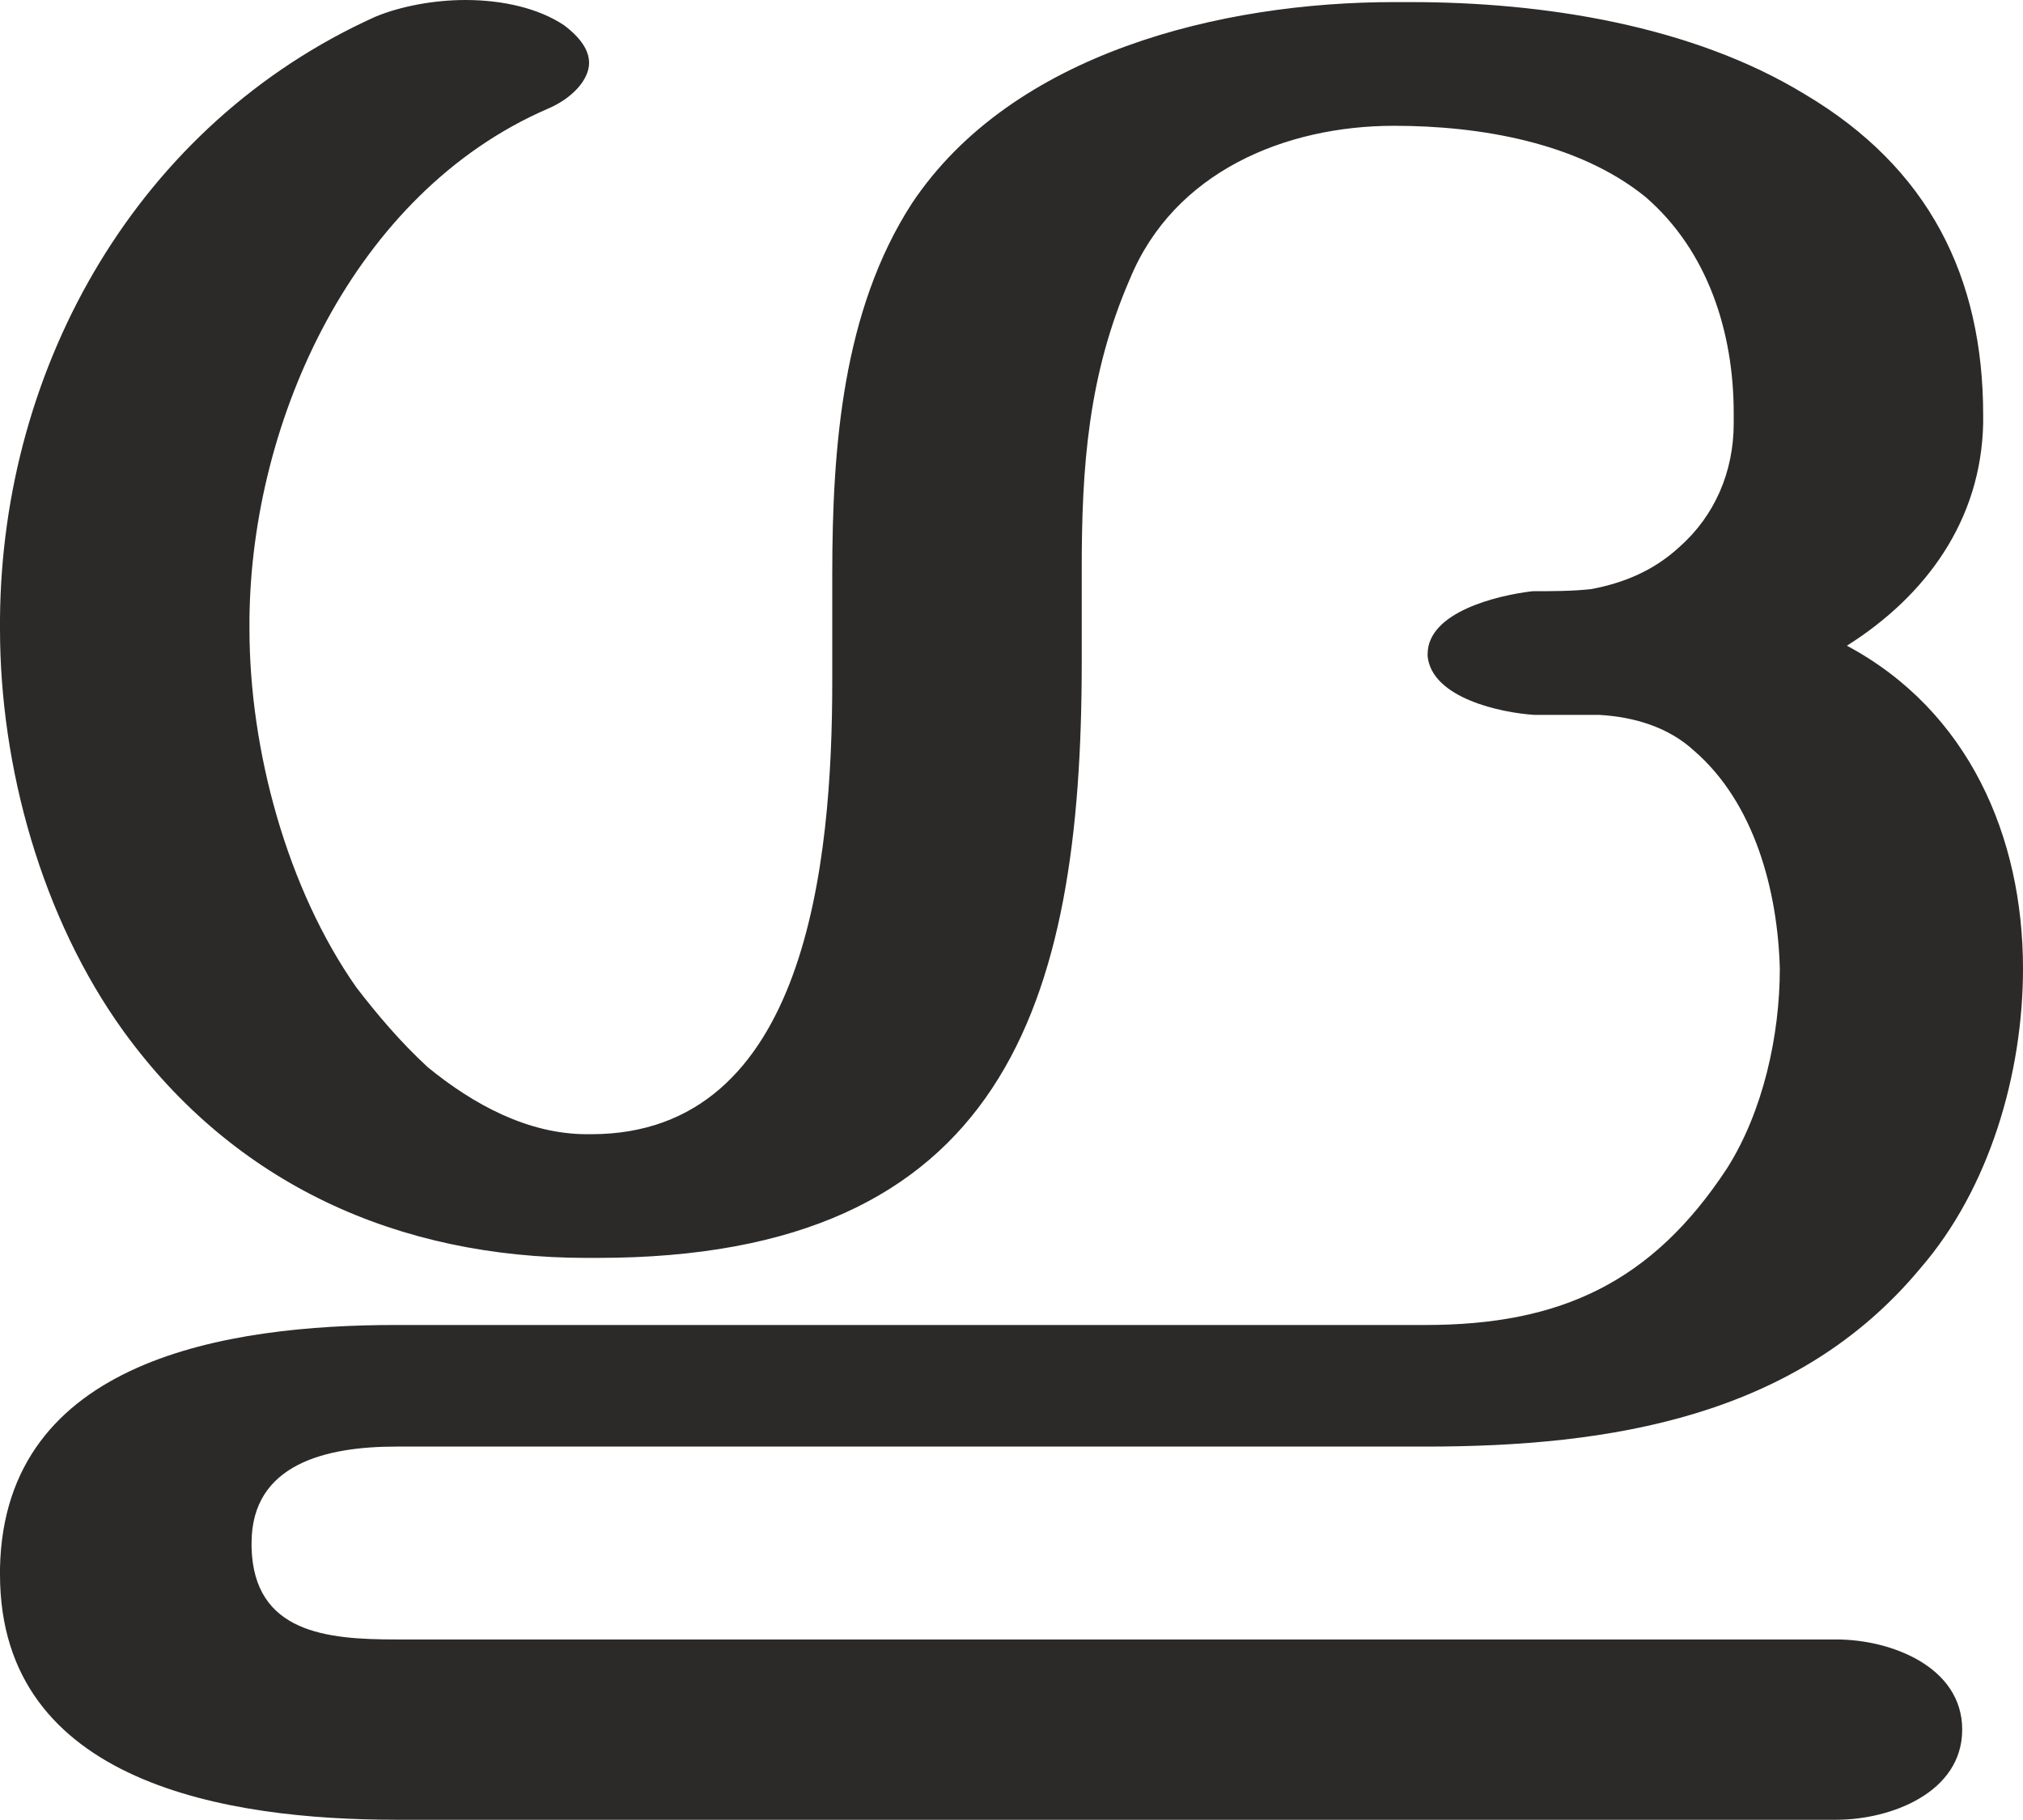
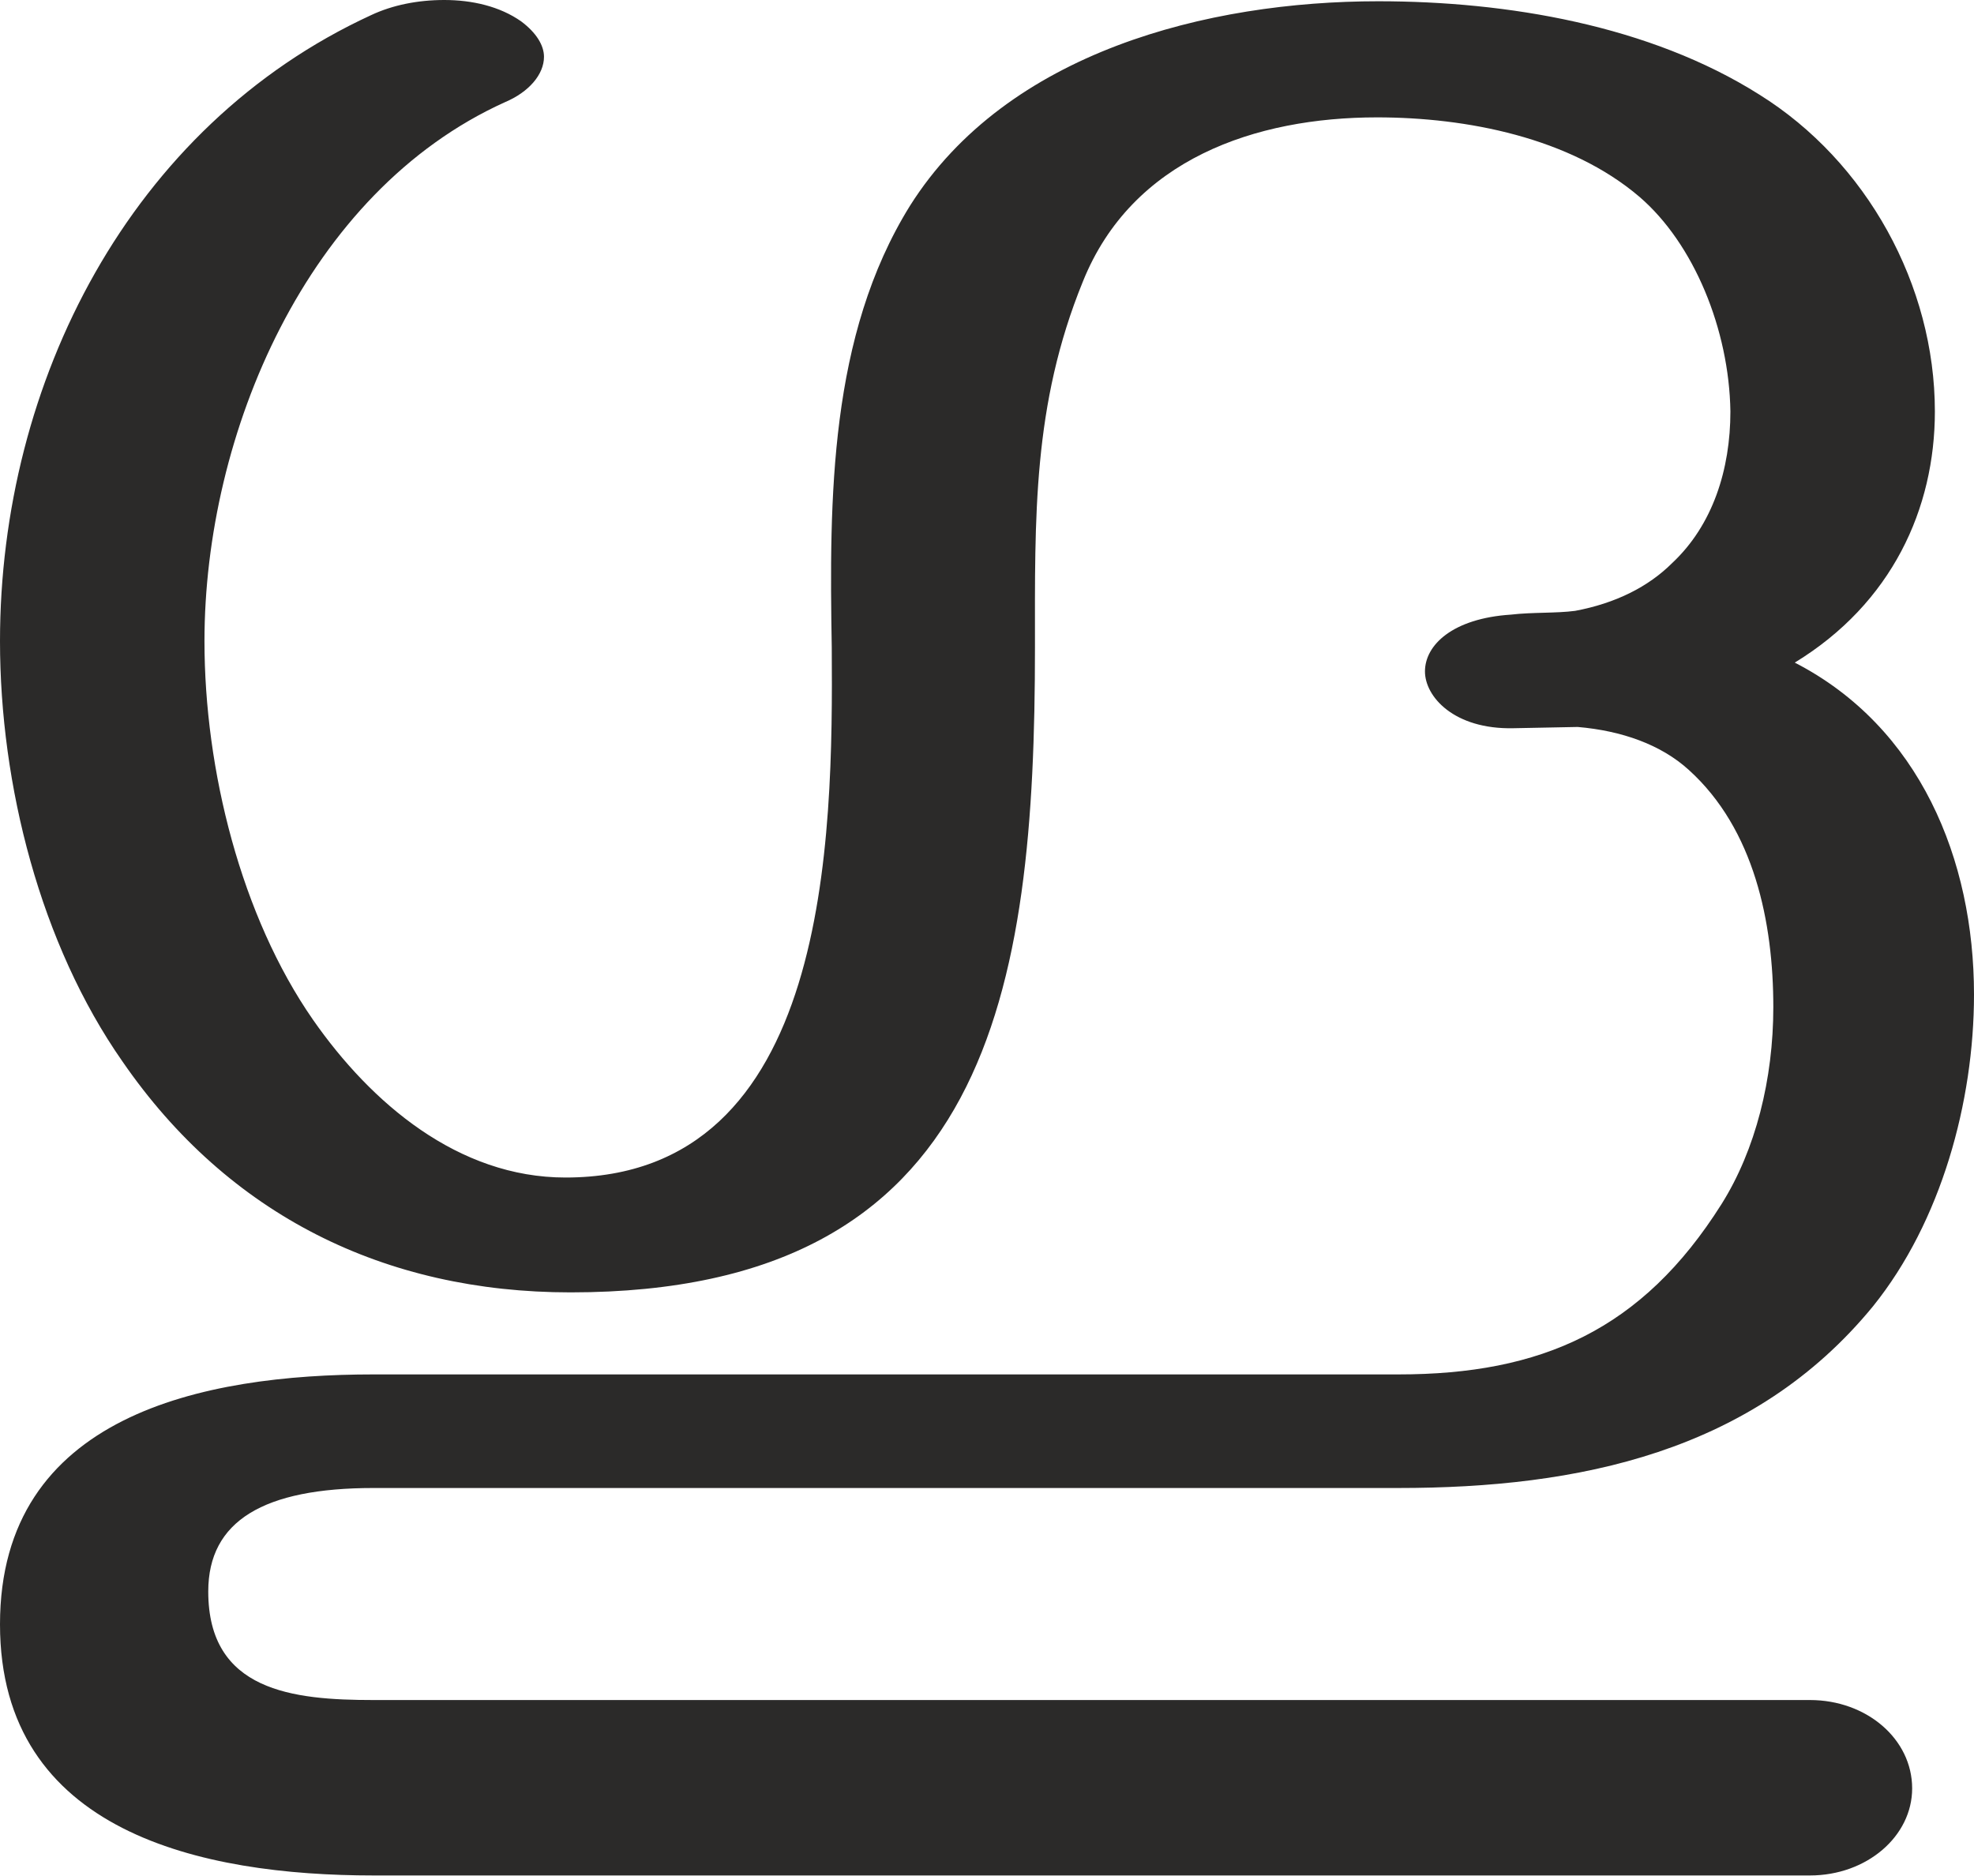
- <svg xmlns="http://www.w3.org/2000/svg" xml:space="preserve" width="965px" height="868px" version="1.1" style="shape-rendering:geometricPrecision; text-rendering:geometricPrecision; image-rendering:optimizeQuality; fill-rule:evenodd; clip-rule:evenodd" viewBox="0 0 965 868">
+ <svg xmlns="http://www.w3.org/2000/svg" xml:space="preserve" width="1564px" height="1486px" version="1.1" style="shape-rendering:geometricPrecision; text-rendering:geometricPrecision; image-rendering:optimizeQuality; fill-rule:evenodd; clip-rule:evenodd" viewBox="0 0 1564 1486">
  <defs>
    <style type="text/css">
   
    .fil0 {fill:#2B2A29;fill-rule:nonzero}
   
  </style>
  </defs>
  <g id="Layer_x0020_1">
-     <path class="fil0" d="M876 868c26,0 60,-13 60,-43 0,-30 -34,-43 -60,-43l-687 0c-33,0 -68,-3 -69,-44l0 -2c0,-38 36,-46 69,-46l491 0c88,0 177,-14 236,-85 33,-38 49,-93 49,-143 0,-63 -26,-123 -84,-154 38,-24 64,-60 65,-106l0 -4c0,-66 -26,-118 -85,-153 -54,-33 -125,-44 -188,-44l-8 0c-82,0 -182,24 -230,96 -33,51 -38,116 -38,177l0 51c0,86 -12,216 -115,216l-2 0c-28,0 -54,-14 -76,-32 -13,-12 -24,-25 -34,-38 -33,-47 -51,-113 -51,-171l0 -5c1,-95 50,-203 142,-243 12,-5 20,-14 20,-22 0,-6 -4,-12 -12,-18 -12,-8 -29,-12 -47,-12 -15,0 -31,3 -43,8 -113,51 -178,166 -179,287l0 5c0,66 20,138 59,192 53,73 131,108 221,108l5 0c194,0 231,-121 231,-284l0 -45c0,-48 3,-92 23,-138 21,-51 74,-73 126,-73 41,0 88,8 120,34 30,26 42,65 42,103l0 5c0,23 -9,44 -26,59 -12,11 -26,17 -42,20 -9,1 -19,1 -28,1 -17,2 -50,10 -50,30l0 1c2,20 35,27 51,28l31 0c17,1 33,6 45,17 29,25 40,67 41,104 0,32 -8,68 -25,95 -36,55 -80,75 -144,75l-491 0c-80,0 -187,16 -189,116l0 3c0,100 109,117 189,117l687 0z" />
+     <path class="fil0" d="M1434 1486c45,0 81,-31 81,-69 0,-39 -36,-70 -81,-70l-1138 0c-64,0 -131,-7 -131,-86 0,-56 44,-82 131,-82l812 0c142,0 281,-28 376,-144 54,-67 80,-162 80,-247 0,-107 -43,-212 -142,-263 77,-47 111,-122 111,-199 0,-100 -54,-198 -139,-251 -87,-55 -200,-74 -302,-74 -135,0 -294,40 -371,162 -64,103 -64,232 -62,350 1,151 -1,420 -211,420 -85,0 -154,-59 -200,-125 -57,-82 -86,-198 -86,-300 0,-164 81,-356 238,-427 19,-8 31,-22 31,-36 0,-9 -6,-19 -18,-28 -17,-12 -39,-17 -61,-17 -21,0 -41,4 -58,12 -191,88 -294,291 -294,496 0,114 32,240 97,333 84,122 208,183 355,183 333,0 368,-240 368,-511 0,-103 -2,-192 38,-290 39,-97 137,-130 233,-130 71,0 153,16 208,63 43,37 71,105 72,170 0,46 -14,90 -46,120 -19,19 -45,32 -77,38 -15,2 -34,1 -51,3 -46,3 -68,24 -68,45 0,20 23,46 70,45l51 -1c35,3 66,14 88,34 52,47 67,121 67,188 0,57 -14,113 -41,156 -63,100 -143,135 -256,135l-812 0c-135,0 -296,32 -296,198 0,165 160,199 296,199l1138 0z" />
  </g>
</svg>
